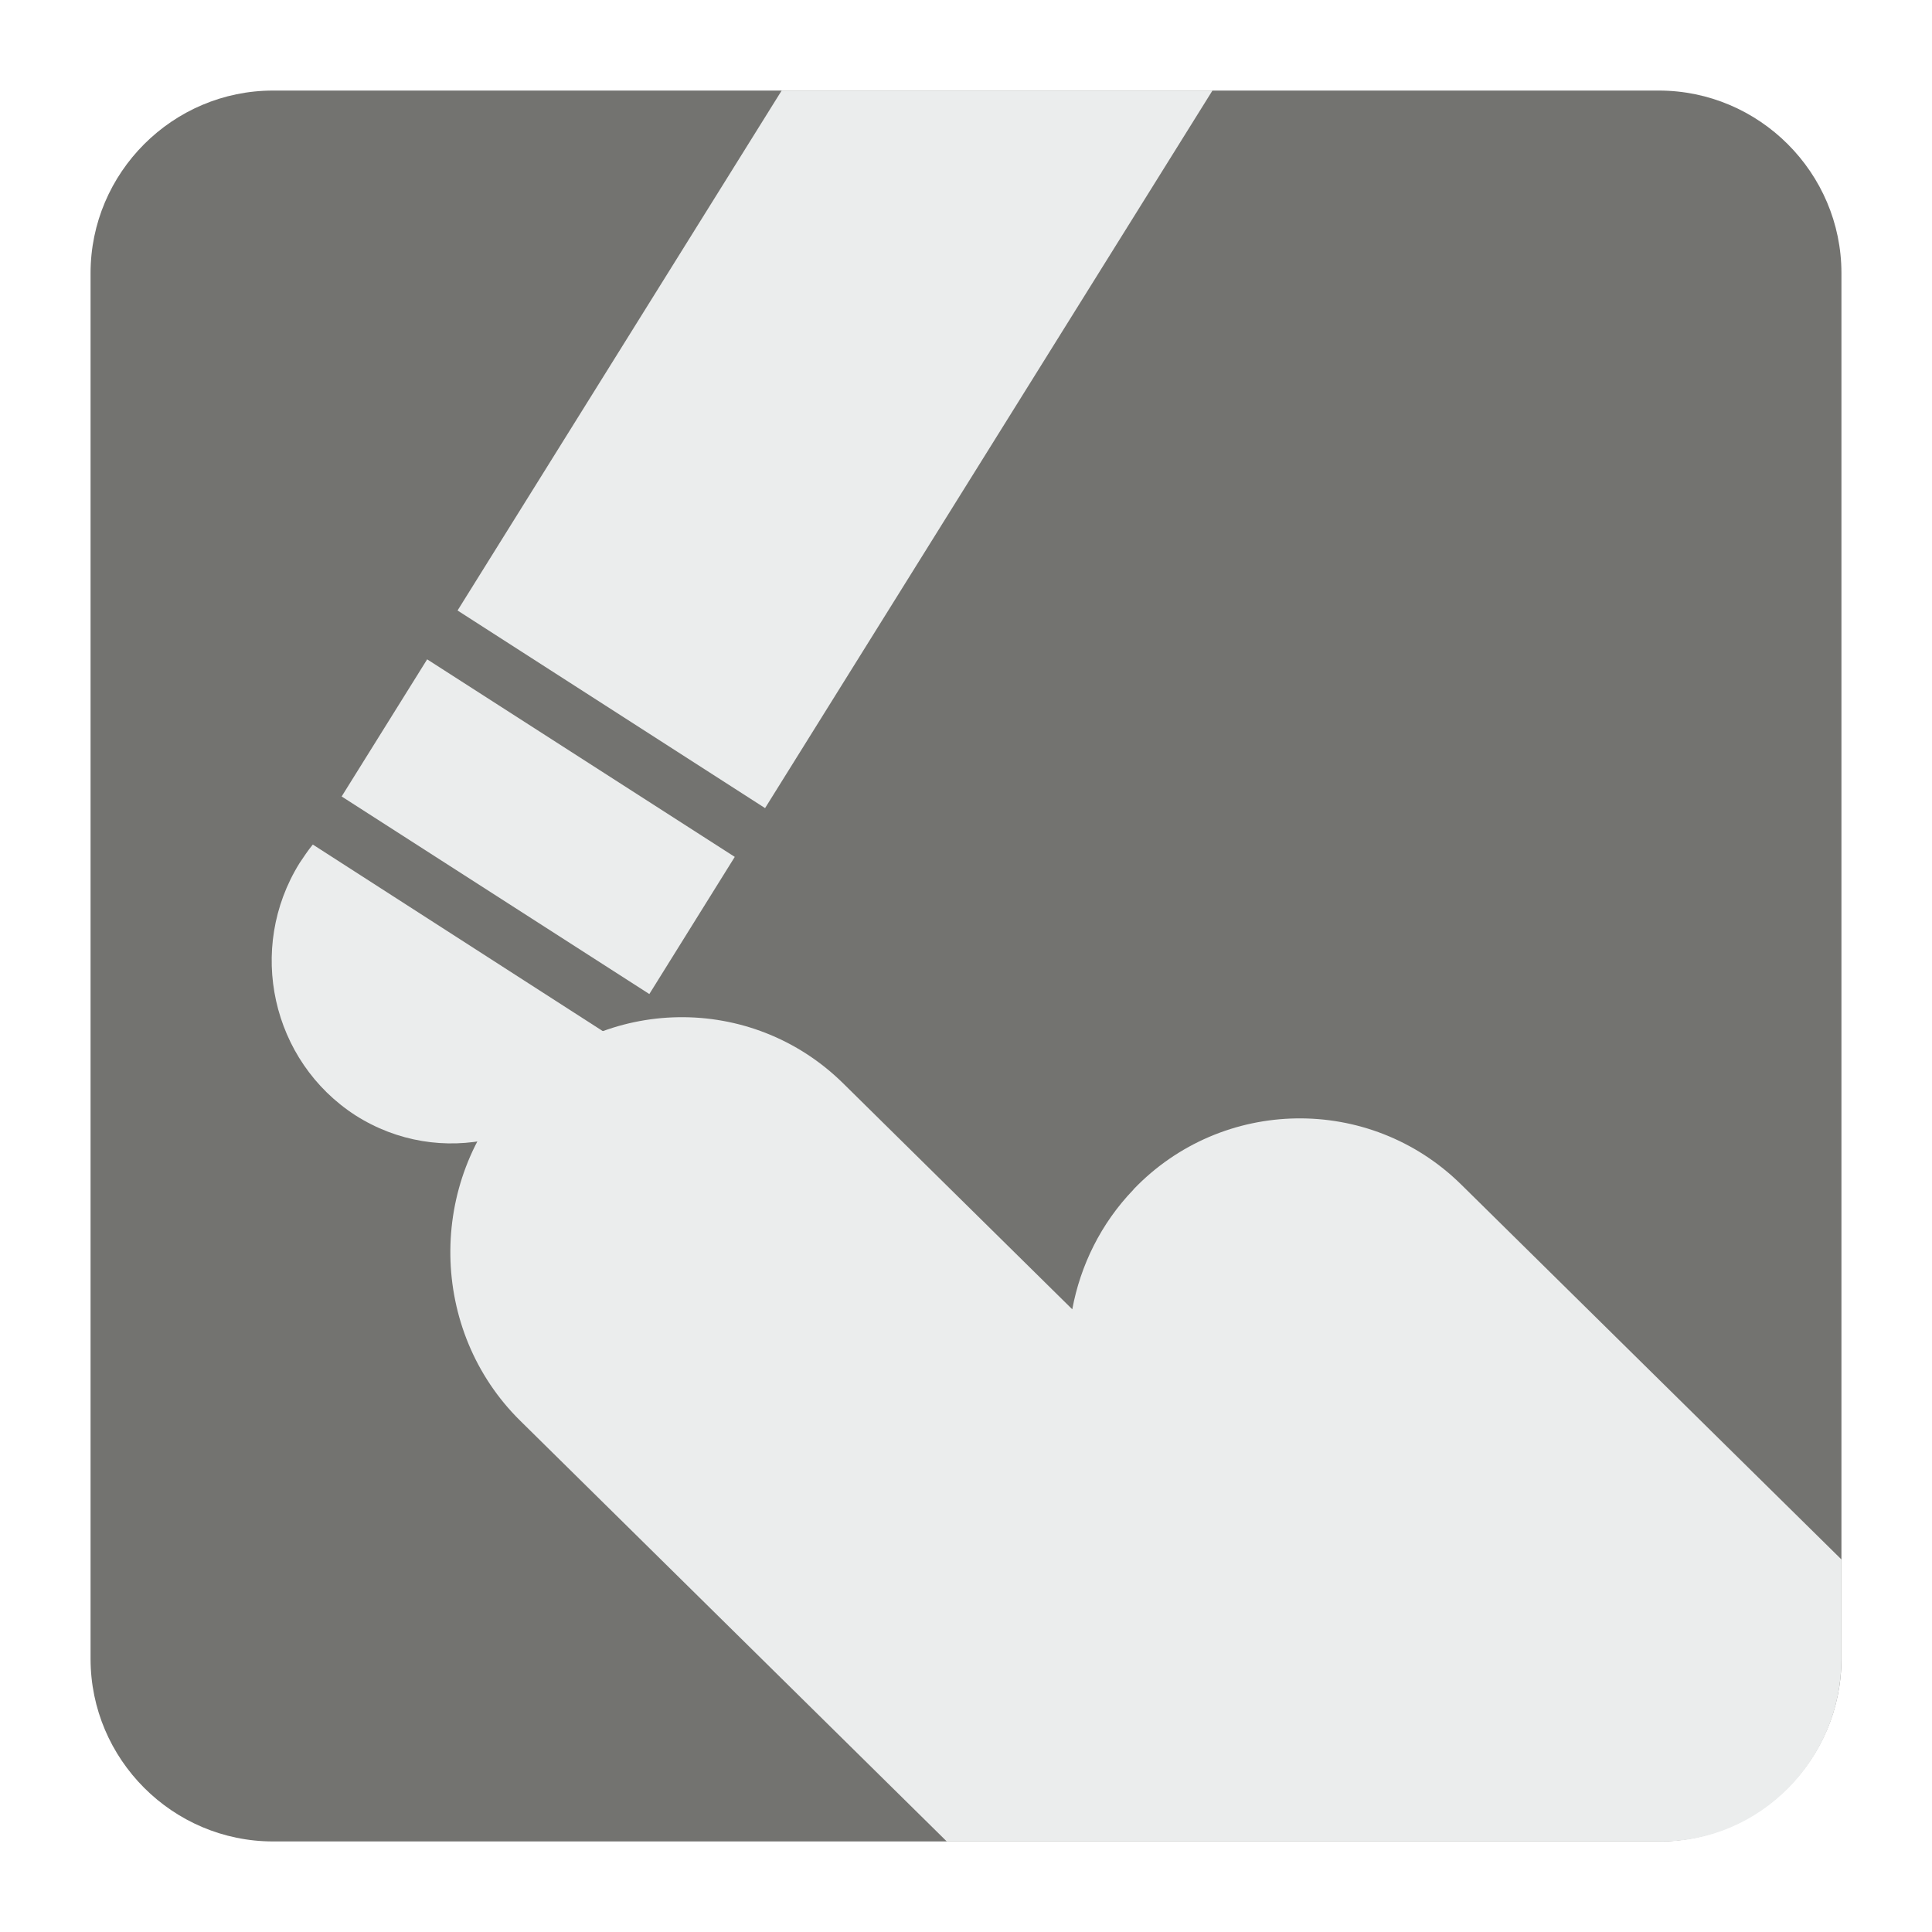
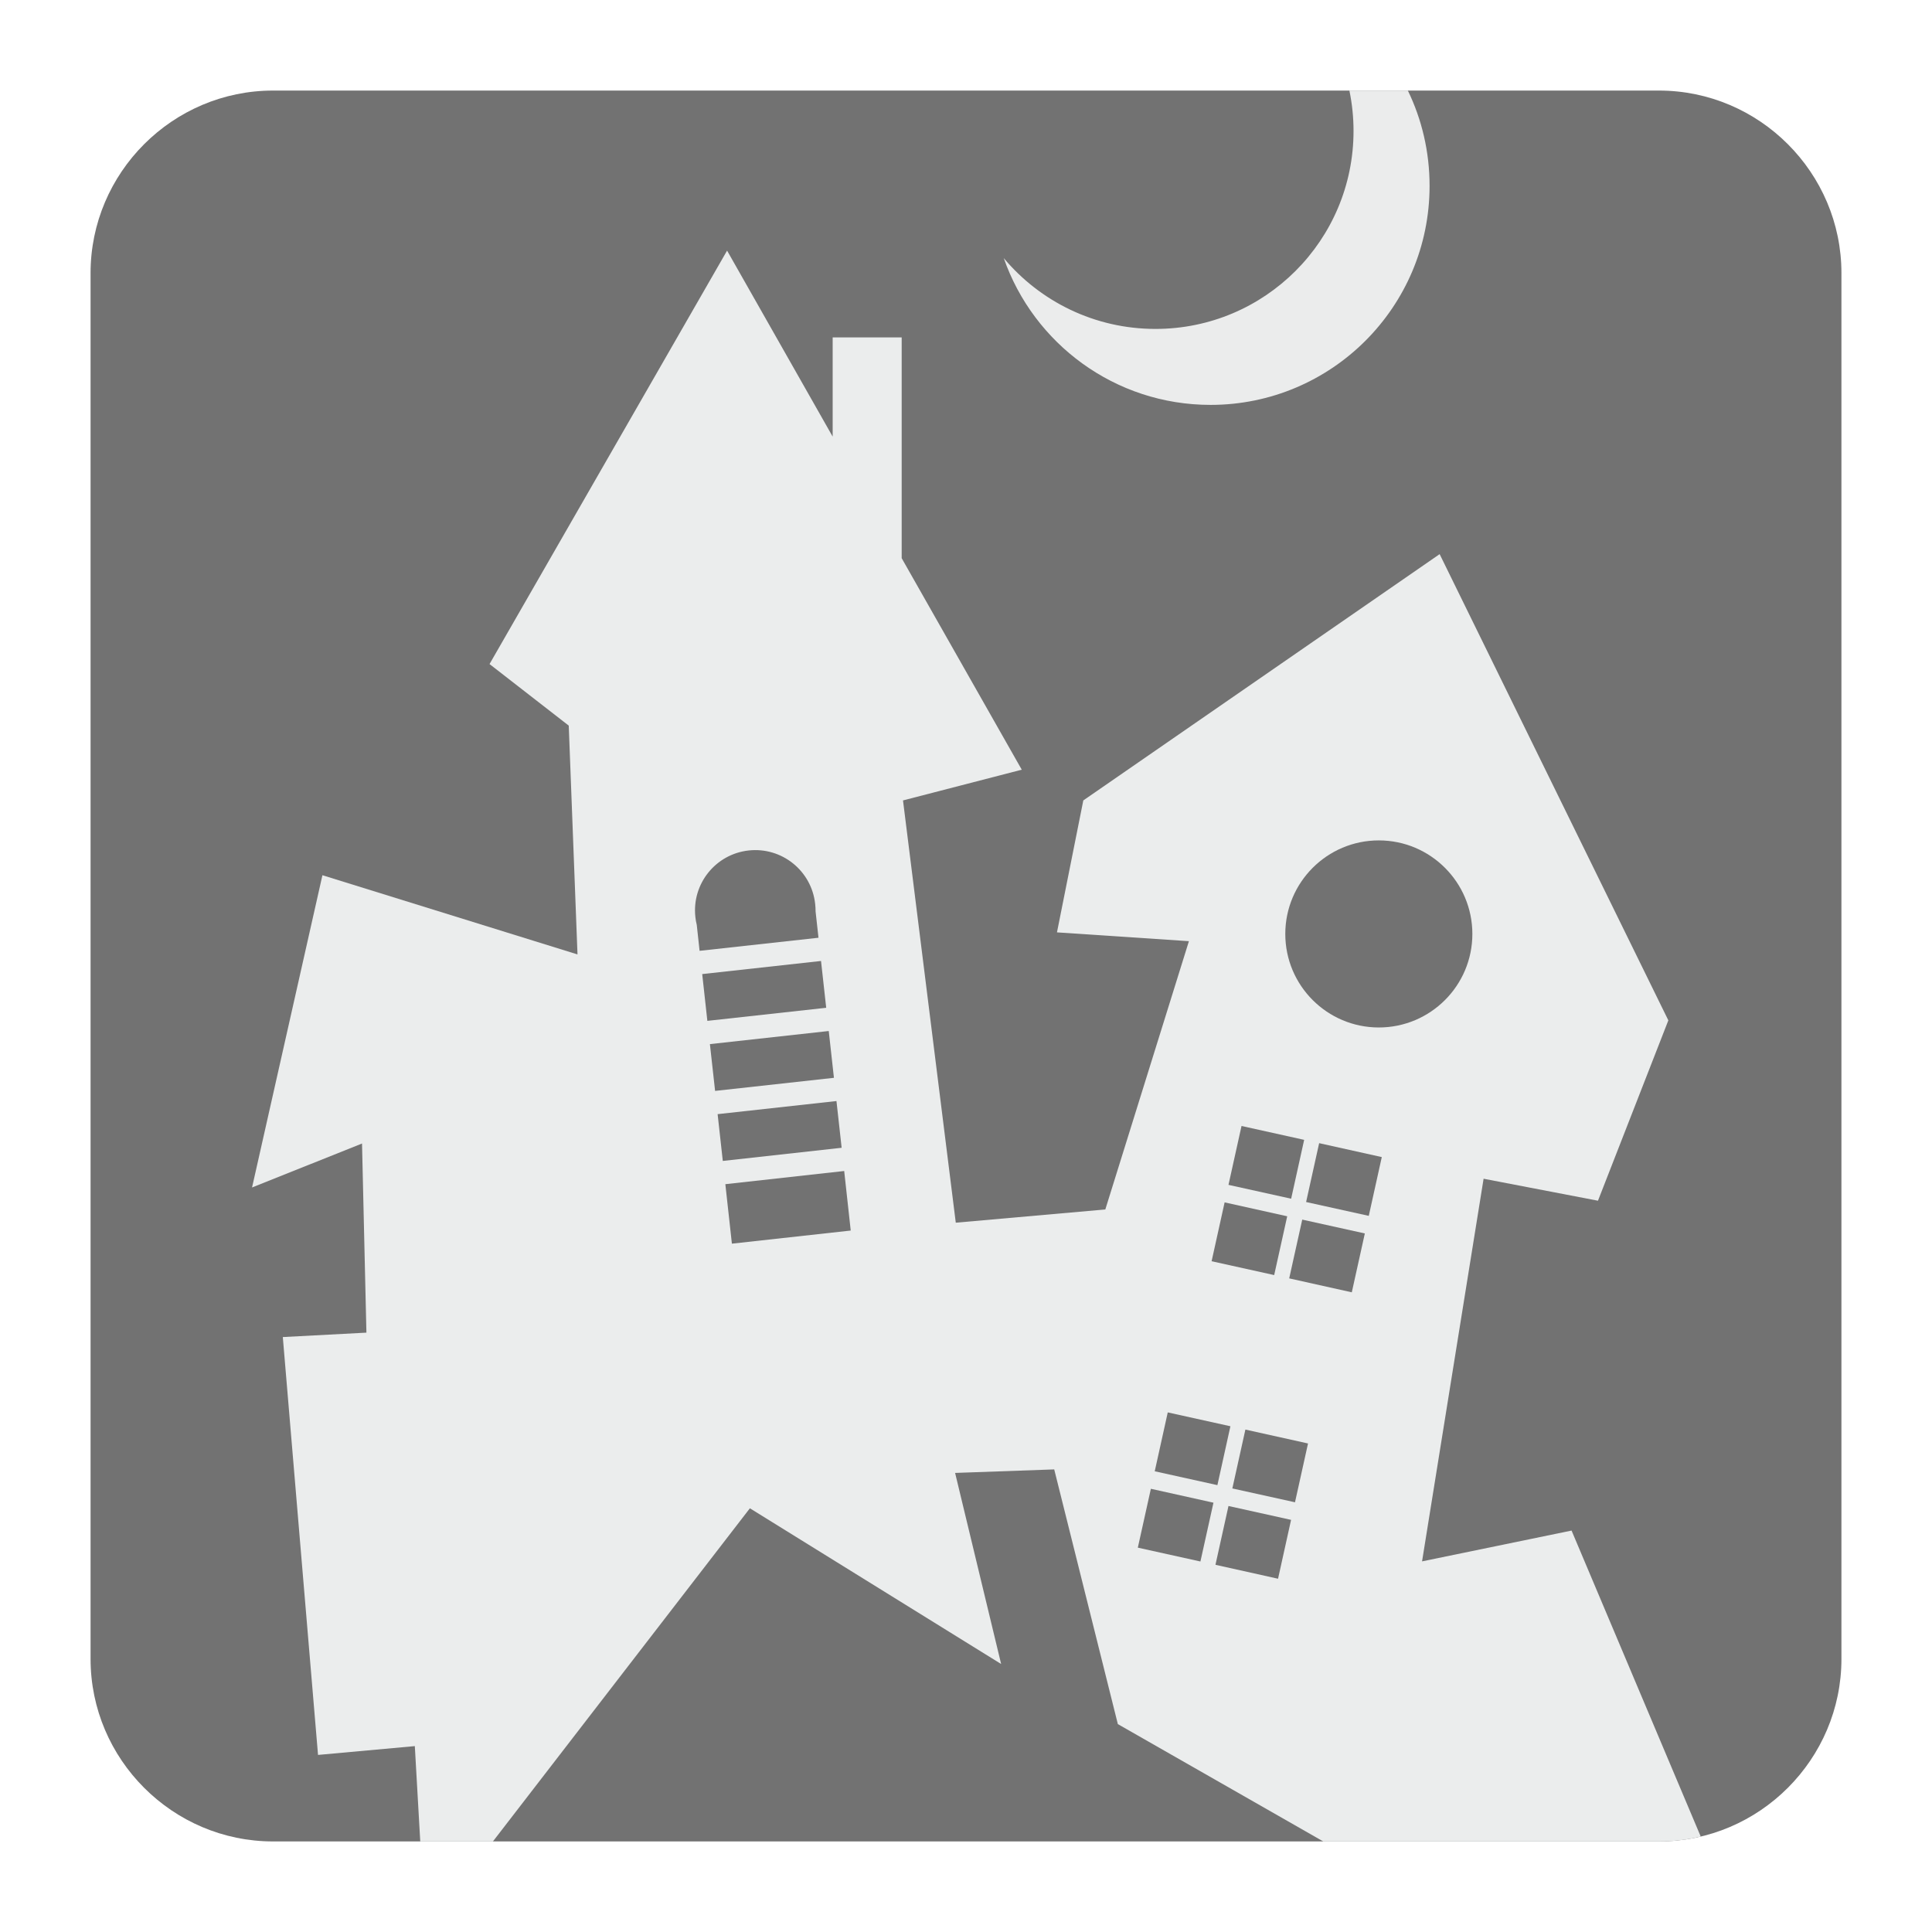
<svg xmlns="http://www.w3.org/2000/svg" version="1.1" x="0px" y="0px" width="128" height="128" viewBox="0, 0, 128, 128">
  <g id="Background">
    <rect x="0" y="0" width="128" height="128" fill="#000000" fill-opacity="0" />
  </g>
  <g id="Background">
-     <path d="M18.092,6 L109.903,6 C116.552,6 122,11.441 122,18.096 L122,109.902 C122,116.559 116.552,122 109.903,122 L18.092,122 C11.436,122 6,116.559 6,109.902 L6,18.096 C6,11.441 11.436,6 18.092,6" fill="#737370" />
-     <path d="M34.155,72.093 L34.168,72.093 C40.04,65.96 49.809,65.796 55.871,71.784 L71.041,86.745 C71.578,83.846 72.934,81.057 75.096,78.813 L75.096,78.801 C80.974,72.664 90.737,72.503 96.805,78.476 L122,103.318 L122,109.902 C122,116.559 116.635,122 110.083,122 L62.726,122 L34.472,94.133 C28.417,88.172 28.275,78.256 34.155,72.093" fill="#EBEDED" />
-     <path d="M40.706,68.809 C40.498,69.244 40.254,69.701 39.986,70.123 C36.468,75.777 29.106,77.438 23.545,73.892 C17.99,70.297 16.328,62.848 19.846,57.182 C20.119,56.772 20.406,56.341 20.724,55.953 z" fill="#EBEDED" />
-     <path d="M22.635,52.768 L43.02,65.858 L48.68,56.771 L28.3,43.683 z" fill="#EBEDED" />
-     <path d="M80.328,6 L50.688,53.539 L30.314,40.447 L51.787,6 z" fill="#EBEDED" />
+     <path d="M18.093,6 L109.907,6 C116.561,6 122,11.439 122,18.093 L122,109.907 C122,116.561 116.561,122 109.907,122 L18.093,122 C11.439,122 6,116.561 6,109.907 L6,18.093 C6,11.439 11.439,6 18.093,6" fill="#727272" />
+     <path d="M112.678,121.676 L104.12,101.404 L94.215,103.445 L98.292,78.094 L105.87,79.55 L110.532,67.602 L95.38,36.713 L71.772,53.03 L70.027,61.772 L78.769,62.355 L73.23,80.13 L63.323,81.007 L59.826,53.03 L67.694,50.994 L59.739,36.982 L59.739,22.354 L55.166,22.354 L55.166,28.926 L48.171,16.604 L32.433,43.996 L37.681,48.074 L38.261,63.233 L21.362,57.986 L16.699,78.674 L23.985,75.76 L24.276,88.291 L18.737,88.584 L21.07,116.268 L27.483,115.684 L27.843,122 L32.657,122 L49.682,99.928 L66.328,110.245 L63.278,97.585 L69.845,97.352 L74.06,114.226 L87.67,122 L109.907,122 C110.861,122 111.787,121.89 112.678,121.676" fill="#EBEDED" />
+     <path d="M54.035,60.388 L54.227,62.128 L46.349,62.995 L46.162,61.274 C46.12,61.105 46.088,60.936 46.07,60.752 C45.828,58.561 47.407,56.587 49.6,56.346 C51.793,56.104 53.765,57.684 54.006,59.88 C54.026,60.05 54.035,60.219 54.035,60.388 z M54.395,63.667 L54.738,66.768 L46.864,67.635 L46.523,64.535 z M54.907,68.307 L55.25,71.408 L47.377,72.275 L47.033,69.175 z M55.418,72.947 L55.761,76.043 L47.887,76.915 L47.544,73.815 z M55.93,77.582 L56.363,81.527 L48.49,82.396 L48.056,78.455 z" fill="#727272" />
+     <path d="M77.367,93.575 L81.518,94.493 L80.656,98.394 L76.504,97.476 z M81.39,99.776 L85.537,100.695 L84.674,104.595 L80.527,103.672 z M76.248,98.636 L80.395,99.557 L79.531,103.453 L75.384,102.536 z M82.51,94.713 L86.66,95.634 L85.797,99.53 L81.646,98.613 z" fill="#727272" />
+     <path d="M82.254,74.599 L86.404,75.518 L85.542,79.418 L81.39,78.5 z M86.277,80.802 L90.424,81.719 L89.56,85.619 L85.413,84.696 z M81.134,79.66 L85.281,80.582 L84.418,84.477 L80.272,83.56 z M87.397,75.737 L91.547,76.66 L90.685,80.554 L86.533,79.637 z" fill="#727272" />
+     <path d="M91.35,55.679 C94.772,55.679 97.548,58.456 97.548,61.877 C97.548,65.297 94.772,68.073 91.35,68.073 C87.93,68.073 85.154,65.297 85.154,61.877 C85.154,58.456 87.93,55.679 91.35,55.679" fill="#727272" />
+     <path d="M93.274,6 C94.2,7.909 94.713,10.05 94.713,12.316 C94.713,20.331 88.218,26.825 80.203,26.825 C73.865,26.825 68.479,22.765 66.502,17.102 C68.909,19.97 72.516,21.792 76.554,21.792 C83.802,21.792 89.675,15.92 89.675,8.676 C89.675,7.758 89.58,6.864 89.401,6 z" fill="#EBECEC" />
  </g>
  <defs />
</svg>
